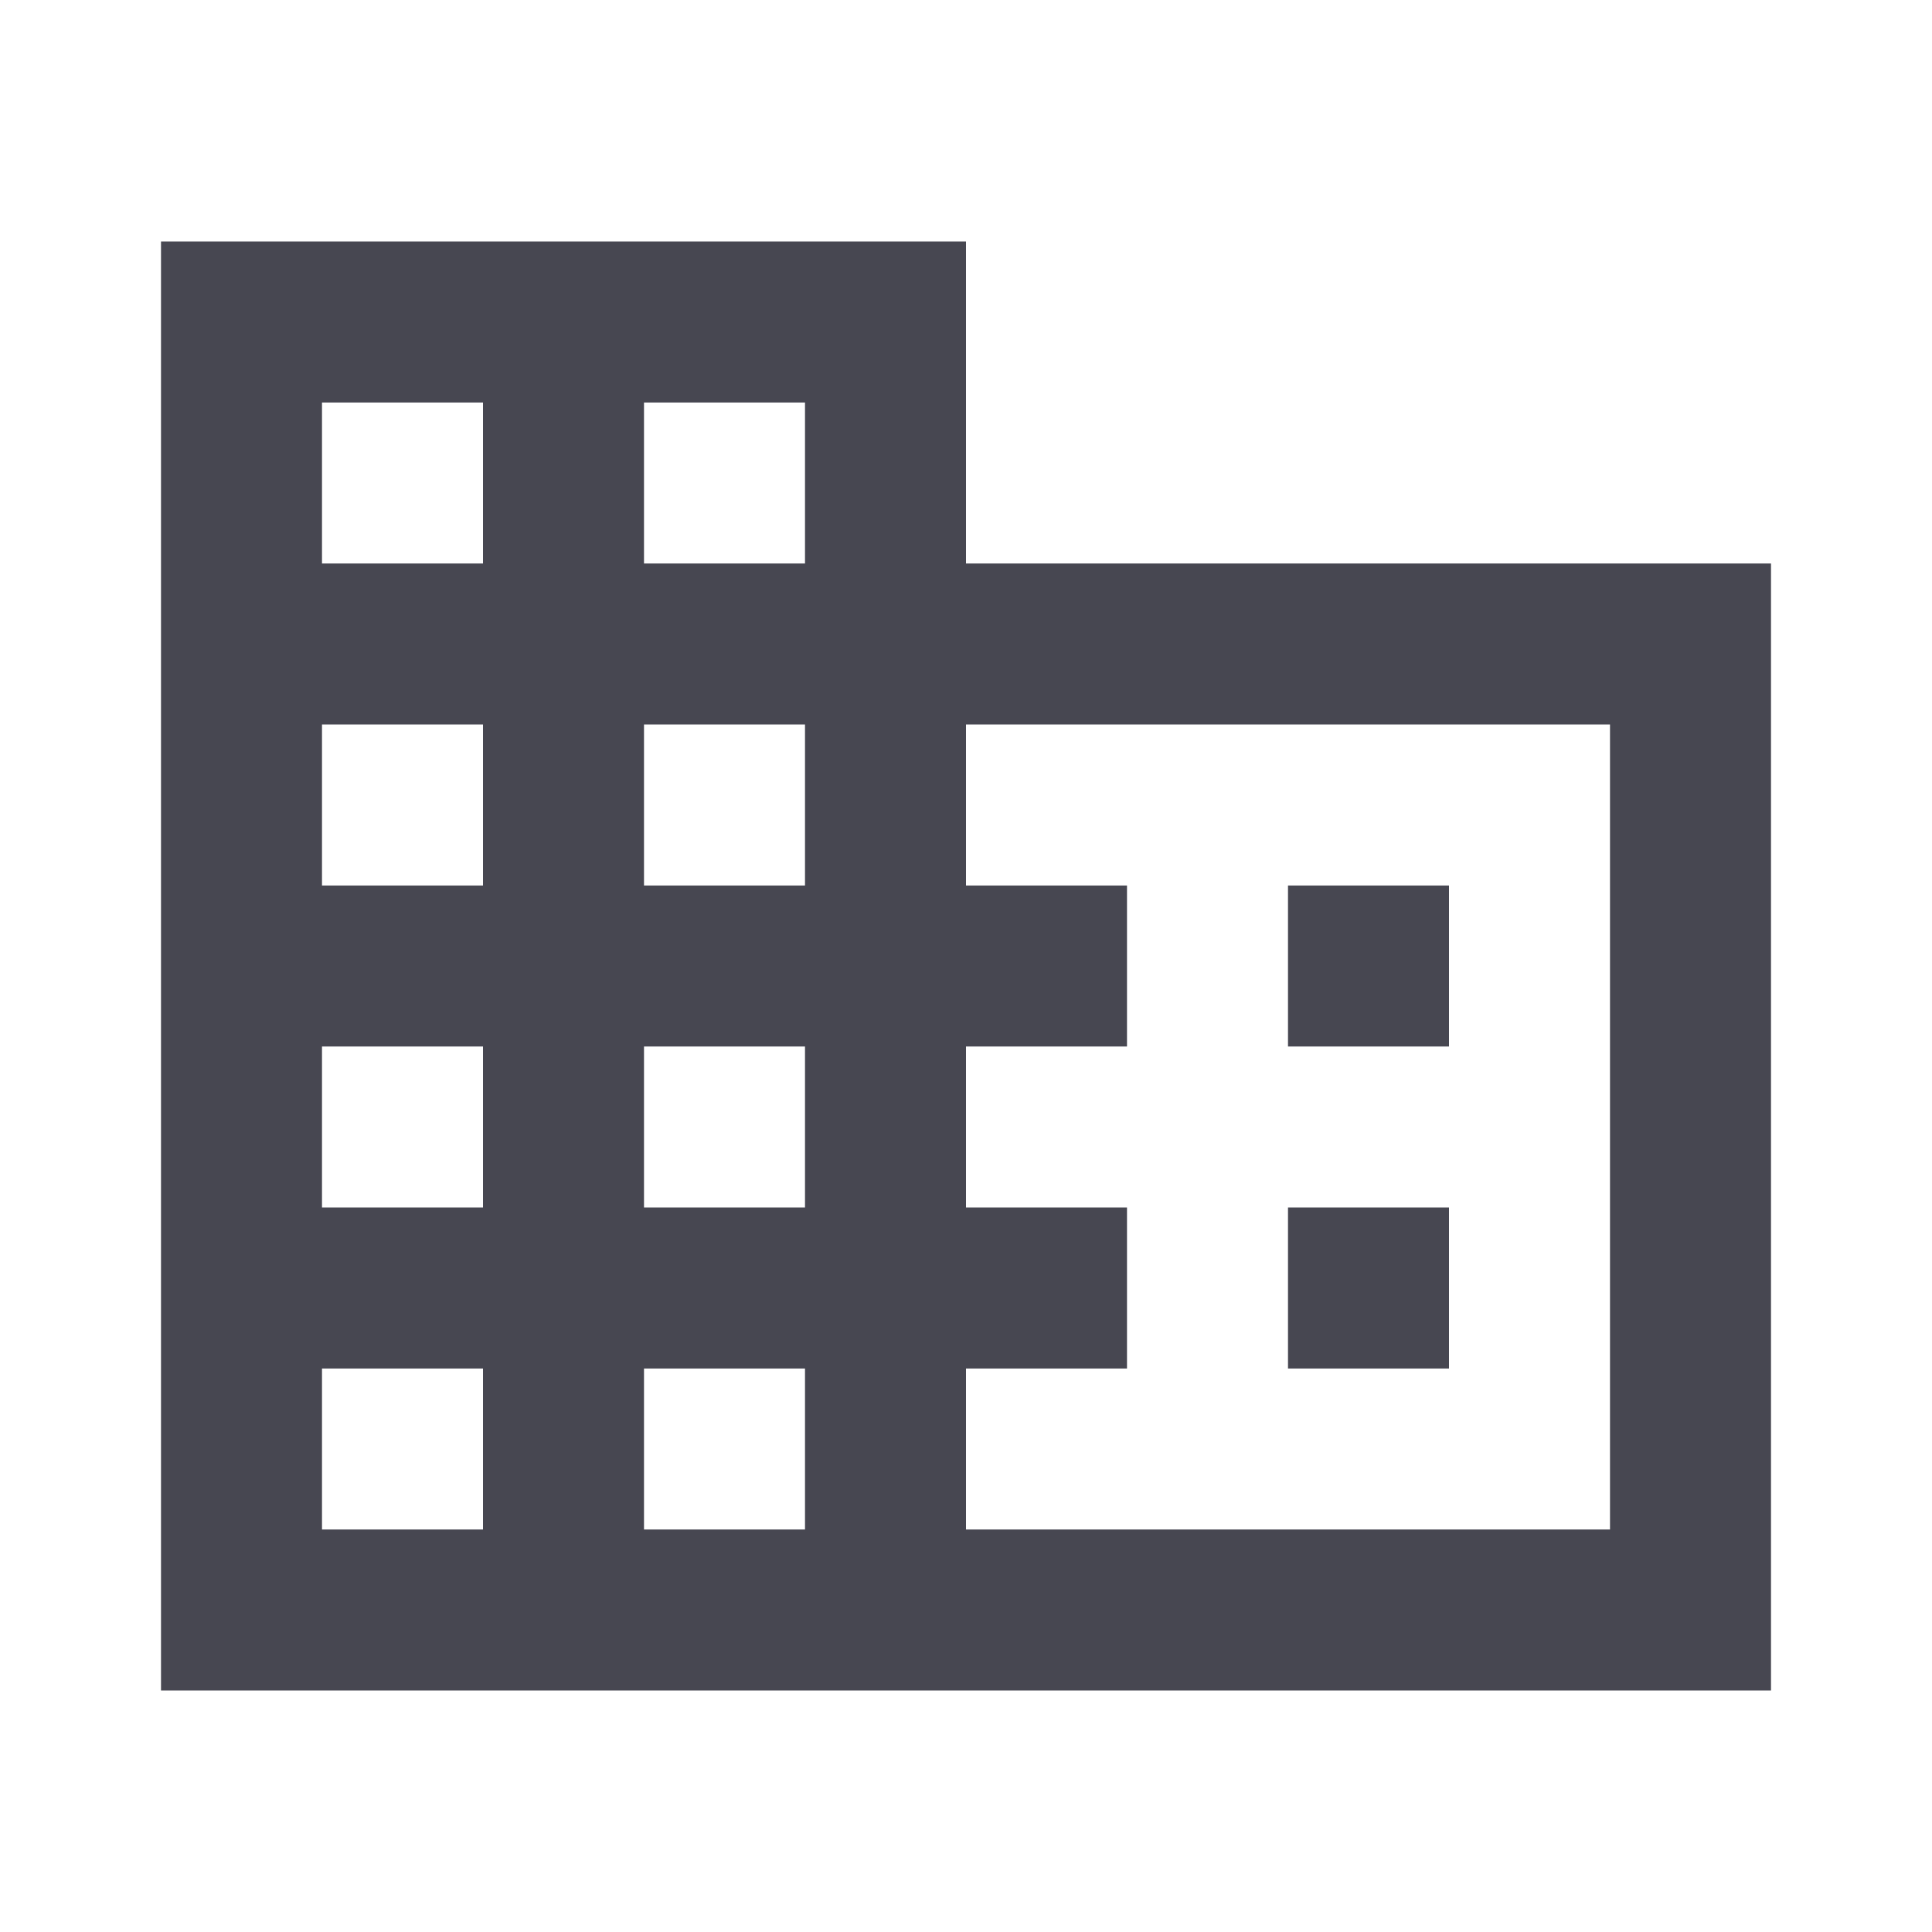
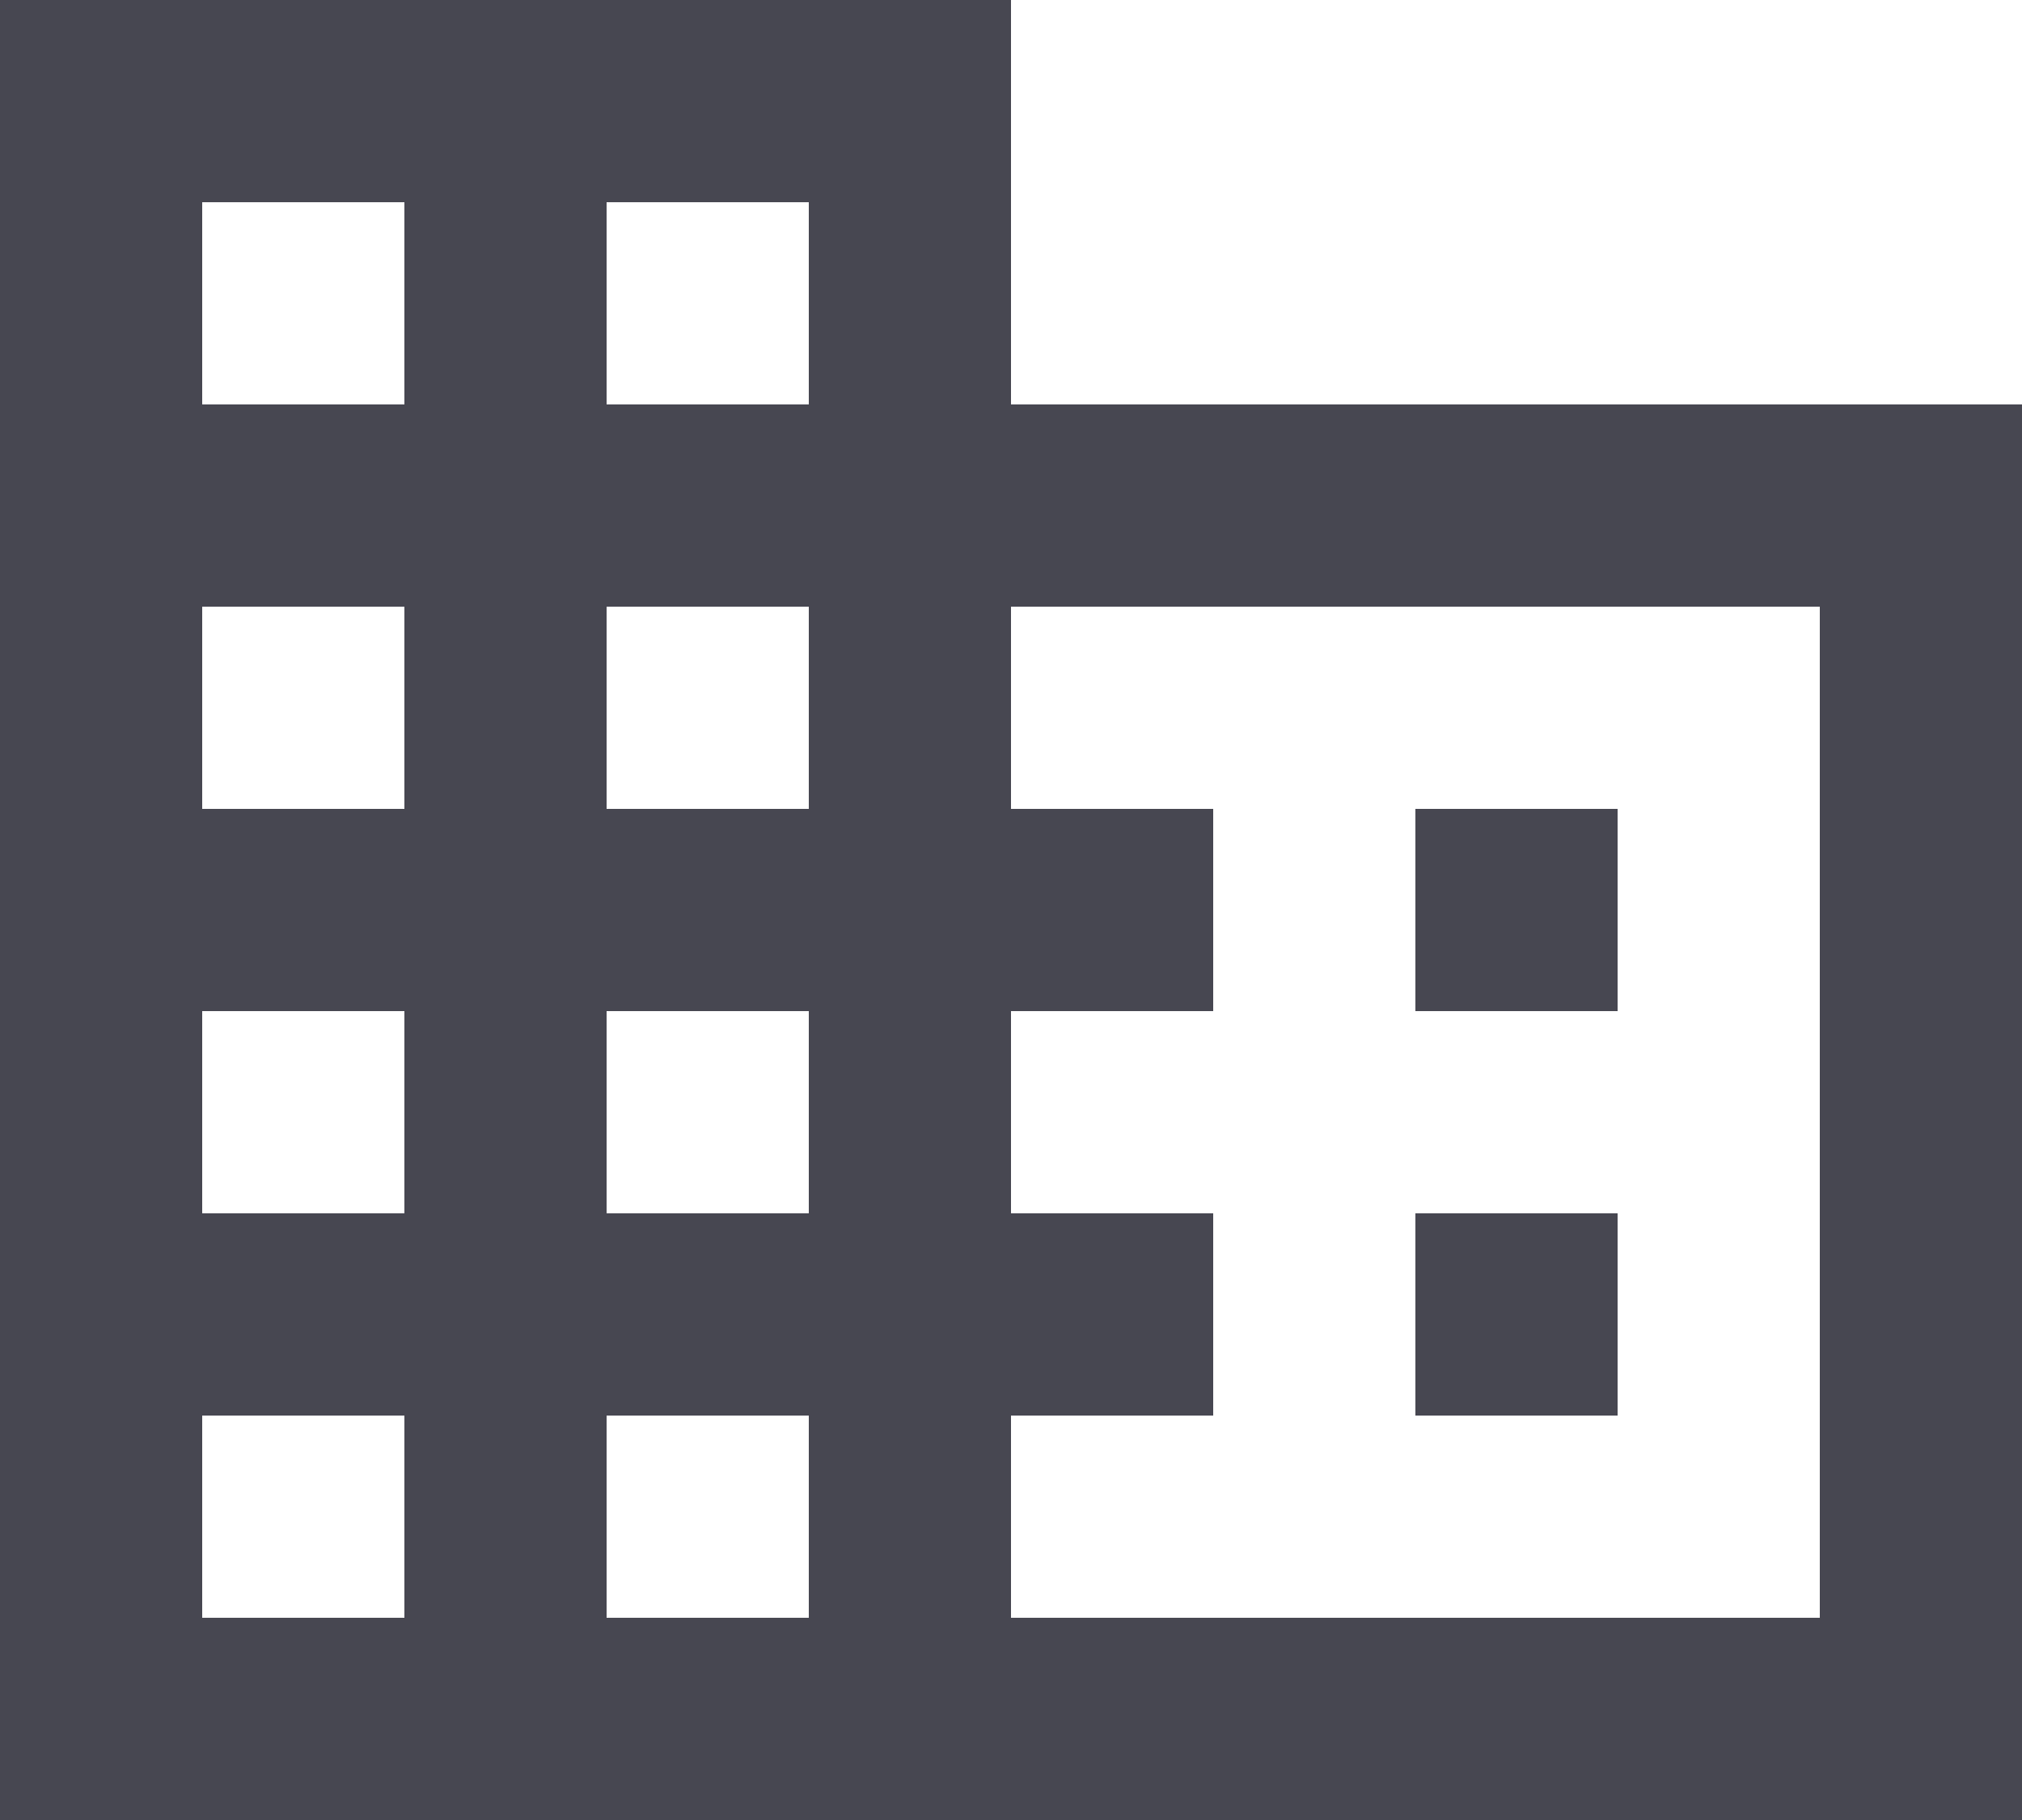
- <svg xmlns="http://www.w3.org/2000/svg" width="24" height="24" fill="none">
+ <svg xmlns="http://www.w3.org/2000/svg" fill="none" viewBox="2 3 20 18">
  <path fill-rule="evenodd" clip-rule="evenodd" d="M12 7h10v14H2V3h10v4ZM4 19h2v-2H4v2Zm2-4H4v-2h2v2Zm-2-4h2V9H4v2Zm2-4H4V5h2v2Zm2 12h2v-2H8v2Zm2-4H8v-2h2v2Zm-2-4h2V9H8v2Zm2-4H8V5h2v2Zm10 12V9h-8v2h2v2h-2v2h2v2h-2v2h8Zm-2-8h-2v2h2v-2Zm-2 4h2v2h-2v-2Z" fill="#474751" />
</svg>
